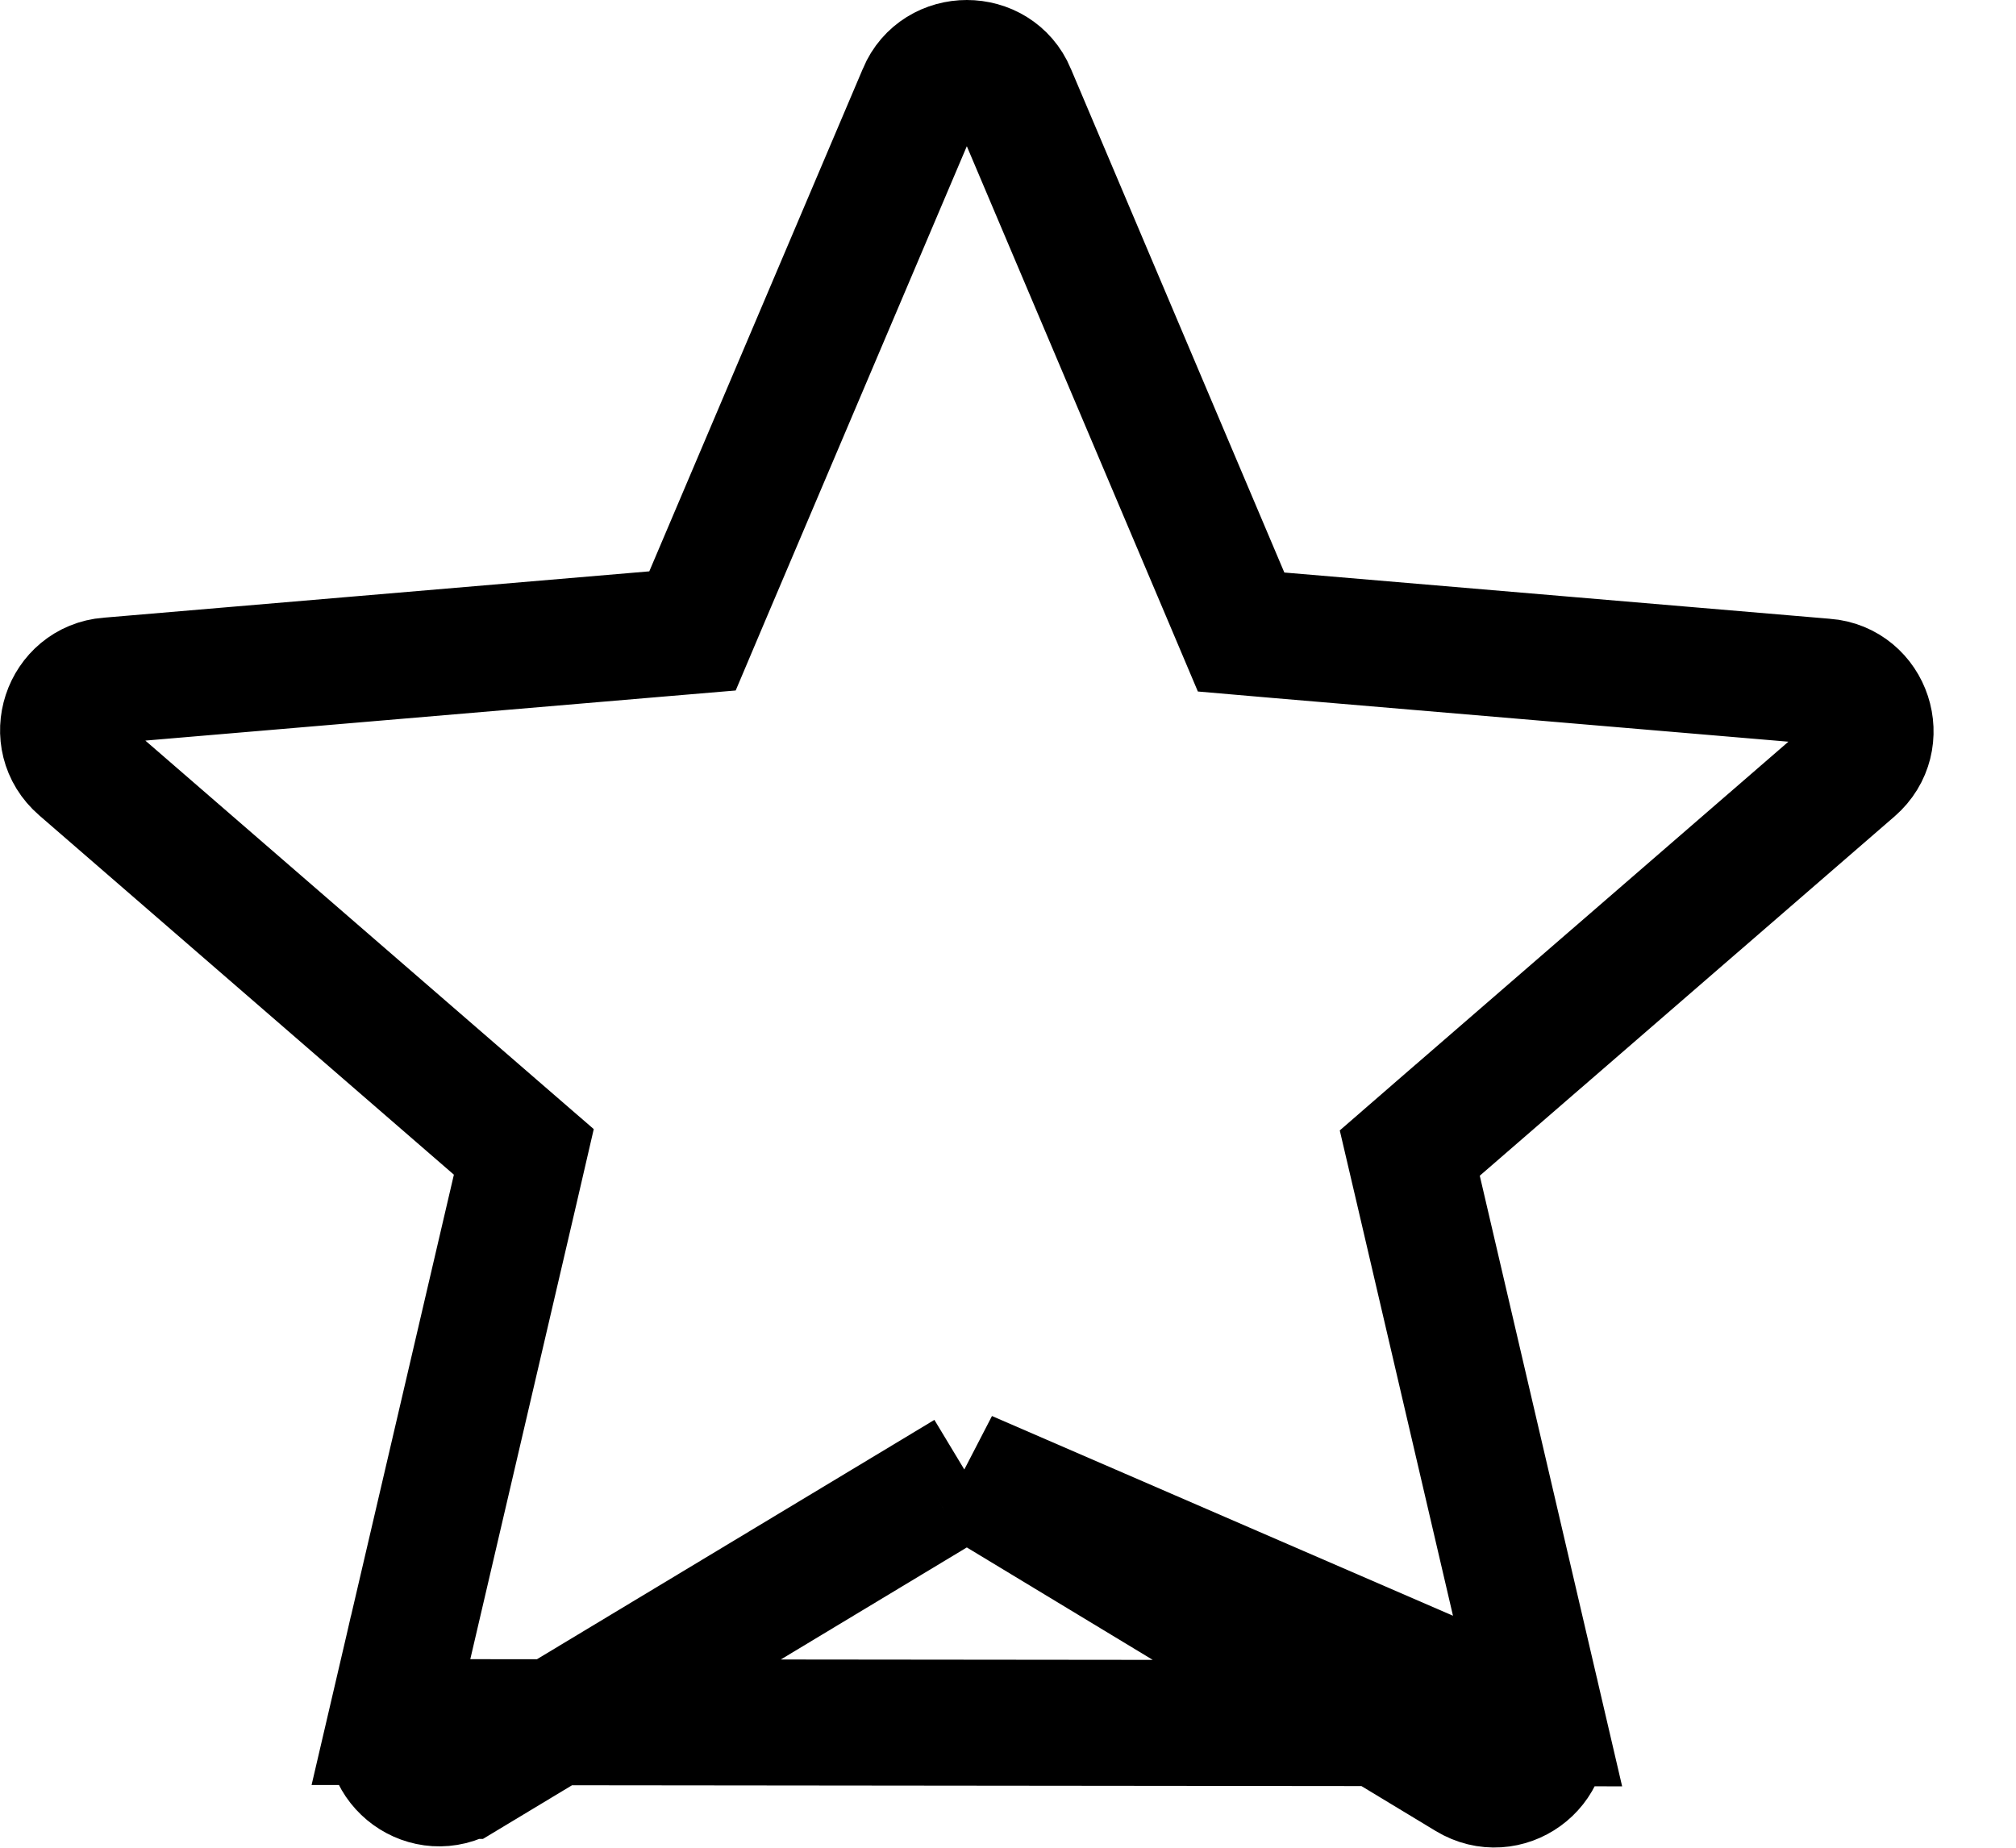
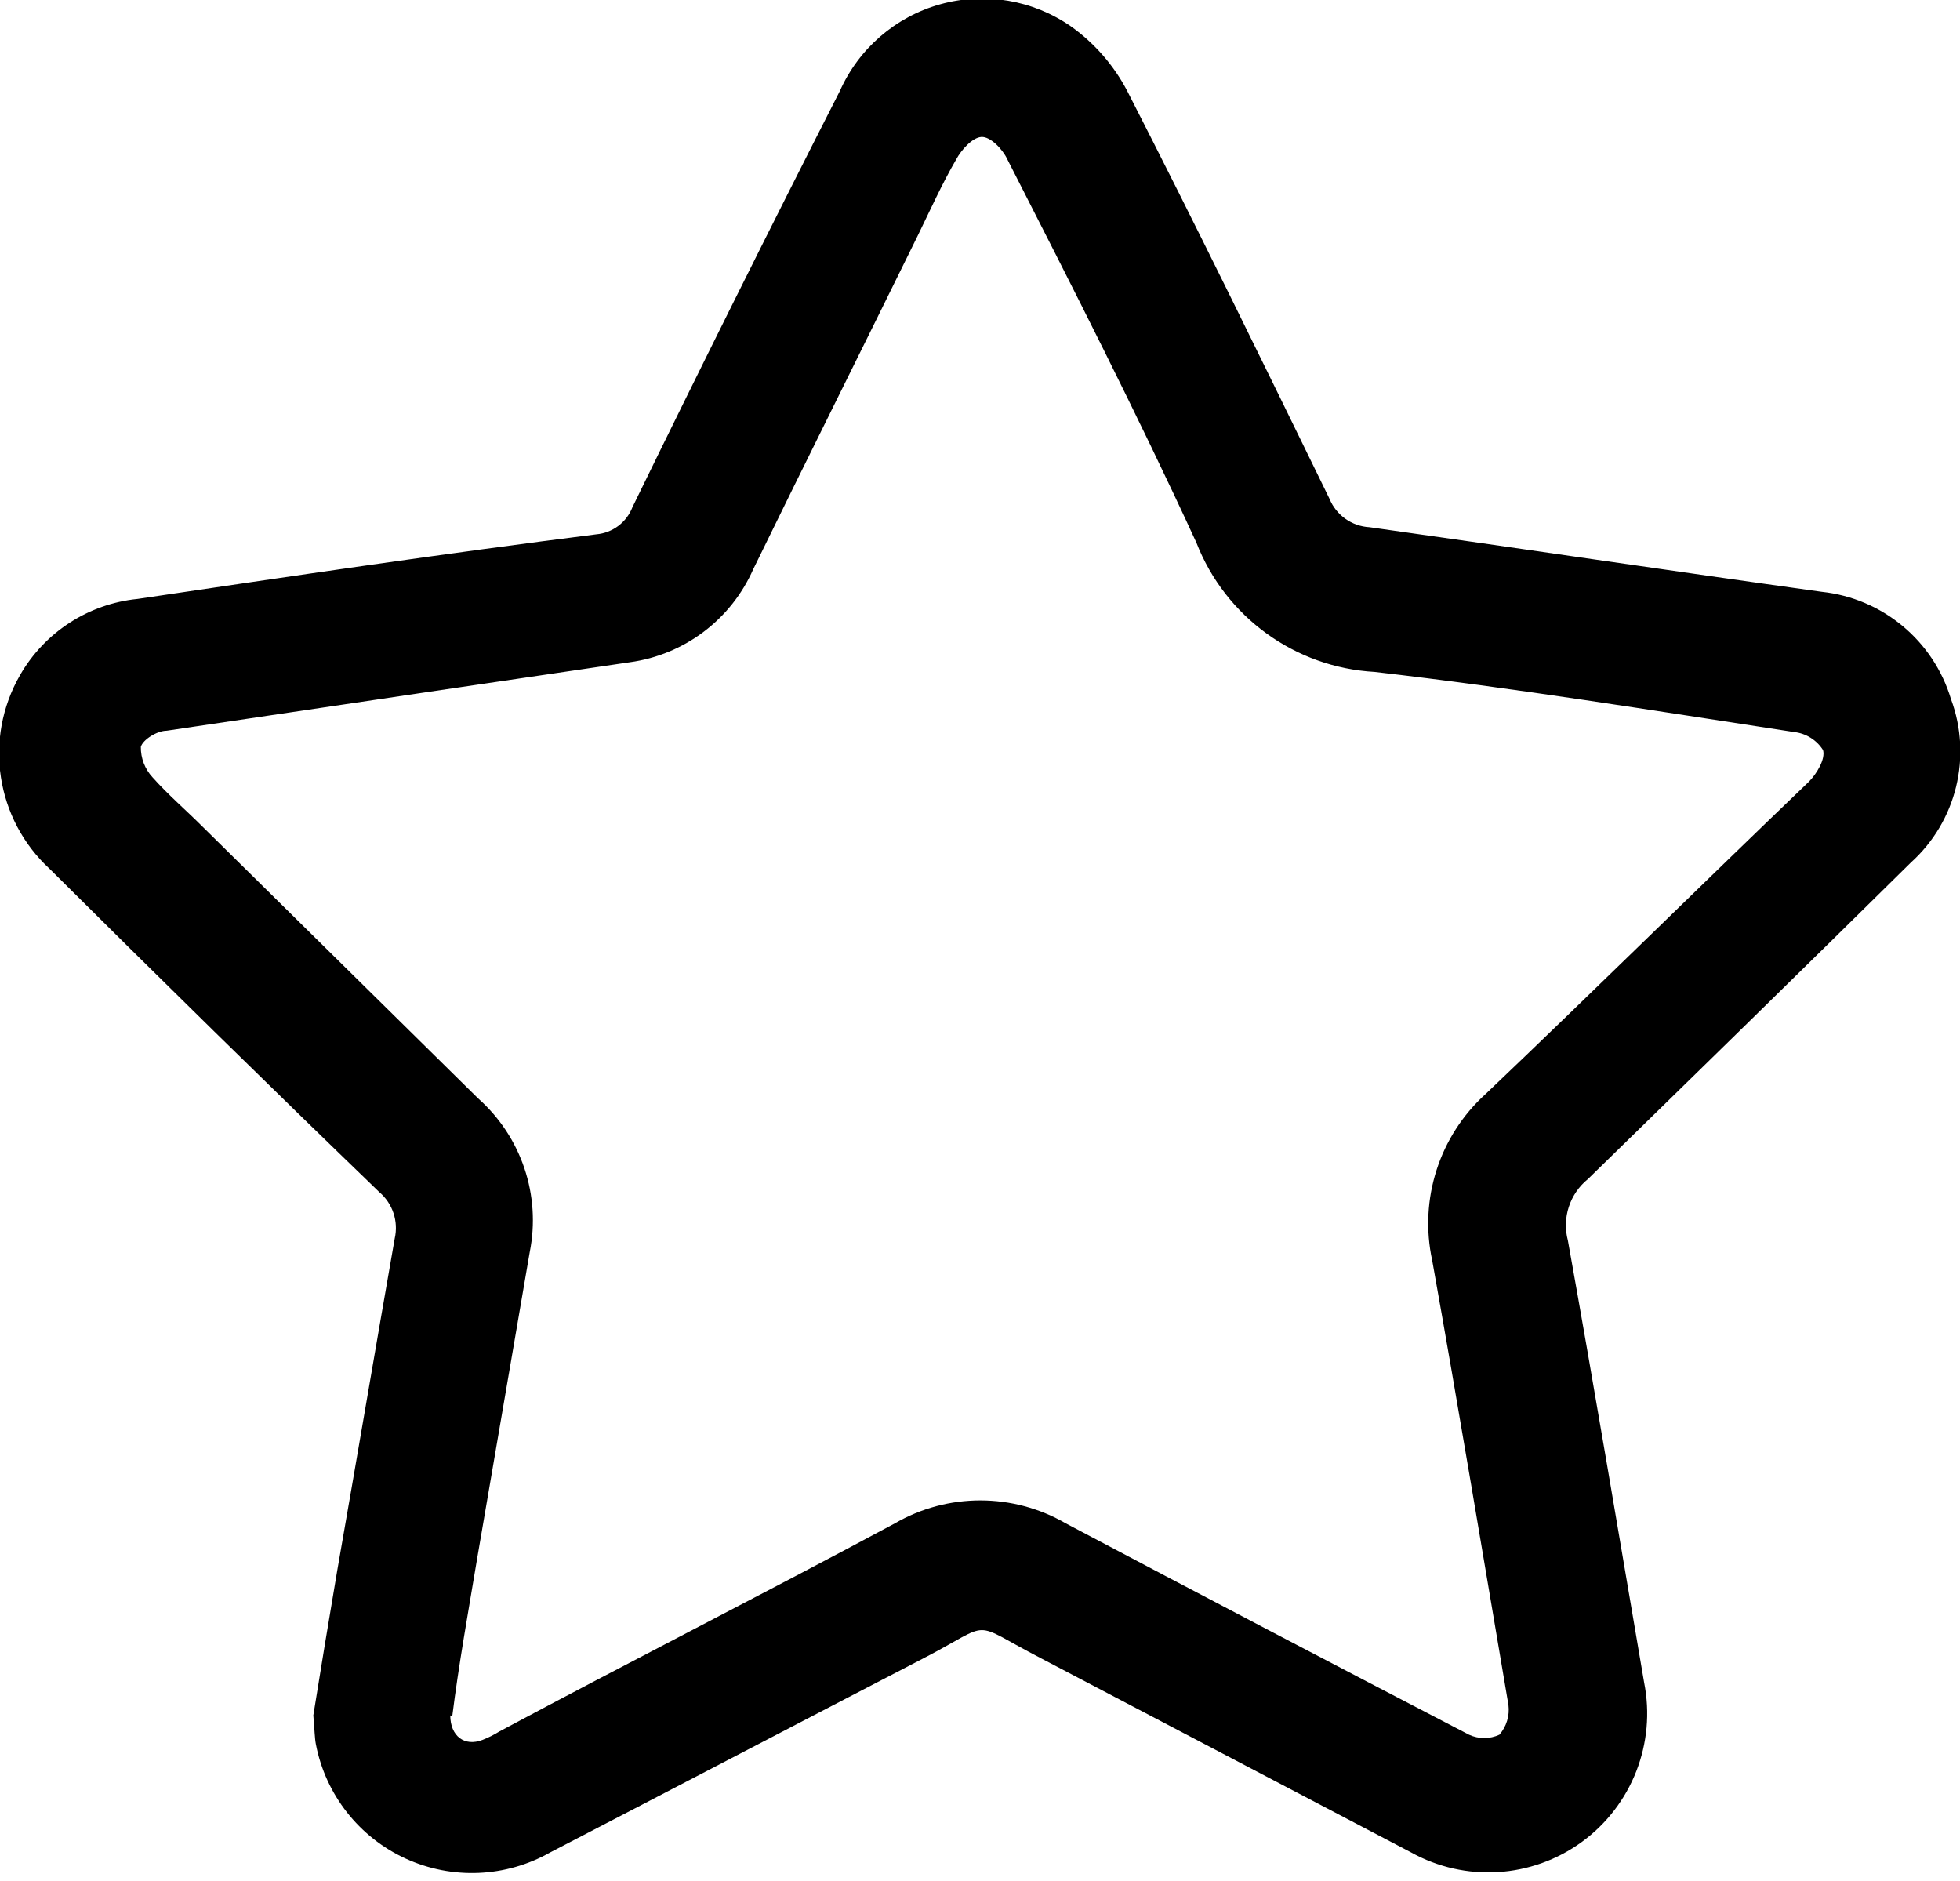
- <svg xmlns="http://www.w3.org/2000/svg" width="24" height="22" viewBox="0 0 24 22" fill="none">
-   <path d="M11.511 17.548L11.898 17.783L17.48 21.159L17.48 21.159C17.932 21.432 18.485 21.032 18.366 20.518L11.511 17.548ZM11.511 17.548L11.123 17.782M11.511 17.548L11.123 17.782M11.123 17.782L5.541 21.145L5.539 21.145M11.123 17.782L5.539 21.145M5.539 21.145C5.088 21.419 4.535 21.018 4.654 20.505L5.539 21.145ZM16.886 14.169L18.366 20.518L4.654 20.504L6.134 14.156L6.236 13.715L5.894 13.419L0.958 9.141L0.958 9.141C0.556 8.794 0.777 8.143 1.293 8.102L1.293 8.102L1.297 8.102L7.794 7.55L8.244 7.512L8.42 7.096L10.963 1.11L10.964 1.107C11.164 0.631 11.856 0.631 12.056 1.107L12.057 1.11L14.599 7.109L14.775 7.525L15.226 7.564L21.723 8.115L21.727 8.115C22.243 8.156 22.463 8.807 22.062 9.155L22.062 9.155L17.125 13.432L16.783 13.729L16.886 14.169Z" stroke="black" stroke-width="1.5" />
+ <svg xmlns="http://www.w3.org/2000/svg" viewBox="0 0 30.34 29.11">
+   <g id="Layer_2" data-name="Layer 2">
+     <g id="Layer_1-2" data-name="Layer 1">
+       <path d="M4.85,26.55c.11-.69.24-1.47.37-2.24.3-1.71.59-3.43.89-5.14a.73.73,0,0,0-.24-.72c-1.71-1.65-3.4-3.31-5.1-5a2.43,2.43,0,0,1-.46-3A2.37,2.37,0,0,1,2.13,9.27c2.36-.35,4.73-.7,7.1-1a.66.66,0,0,0,.56-.42Q11.37,4.61,13,1.41a2.41,2.41,0,0,1,3.58-1,2.84,2.84,0,0,1,.87,1c1.07,2.09,2.1,4.2,3.13,6.31a.71.71,0,0,0,.62.44c2.35.33,4.69.68,7,1a2.35,2.35,0,0,1,2,1.66,2.32,2.32,0,0,1-.62,2.53c-1.66,1.64-3.34,3.28-5,4.9a.92.92,0,0,0-.31.95c.41,2.28.79,4.56,1.18,6.84a2.46,2.46,0,0,1-3.61,2.63c-1.91-1-3.81-2-5.72-3-1.14-.59-.71-.58-1.83,0-1.93,1-3.84,2-5.77,3A2.46,2.46,0,0,1,4.89,27C4.87,26.9,4.87,26.77,4.85,26.55Zm2.12,0c0,.32.22.49.5.38a1.58,1.58,0,0,0,.26-.13c2-1.07,4.09-2.13,6.12-3.22a2.64,2.64,0,0,1,2.65,0q3.12,1.65,6.24,3.27a.56.56,0,0,0,.47,0,.59.59,0,0,0,.14-.46c-.39-2.29-.77-4.59-1.18-6.88A2.7,2.7,0,0,1,23,16.93c1.67-1.59,3.31-3.21,5-4.83.12-.12.26-.35.22-.49a.61.61,0,0,0-.45-.28c-2.16-.33-4.32-.68-6.49-.93a3.15,3.15,0,0,1-2.76-2c-.92-2-1.94-4-2.93-5.94-.07-.15-.26-.35-.4-.34s-.31.2-.39.35c-.22.38-.4.78-.59,1.17-.85,1.73-1.71,3.45-2.55,5.17a2.45,2.45,0,0,1-1.91,1.44l-2.92.43-4.25.63c-.15,0-.37.14-.4.25a.68.68,0,0,0,.18.47c.24.27.52.51.77.76L7.4,17a2.52,2.52,0,0,1,.8,2.38l-.81,4.72C7.25,24.94,7.1,25.77,7,26.57Z" />
+     </g>
+   </g>
</svg>
